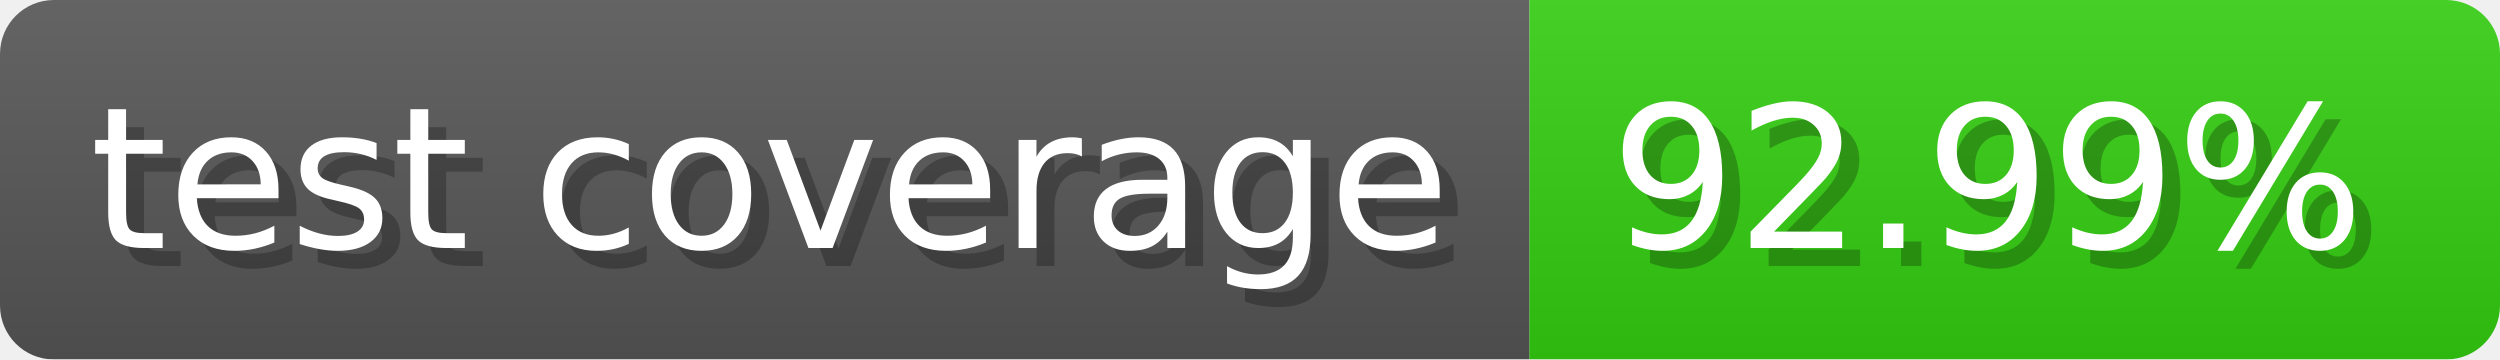
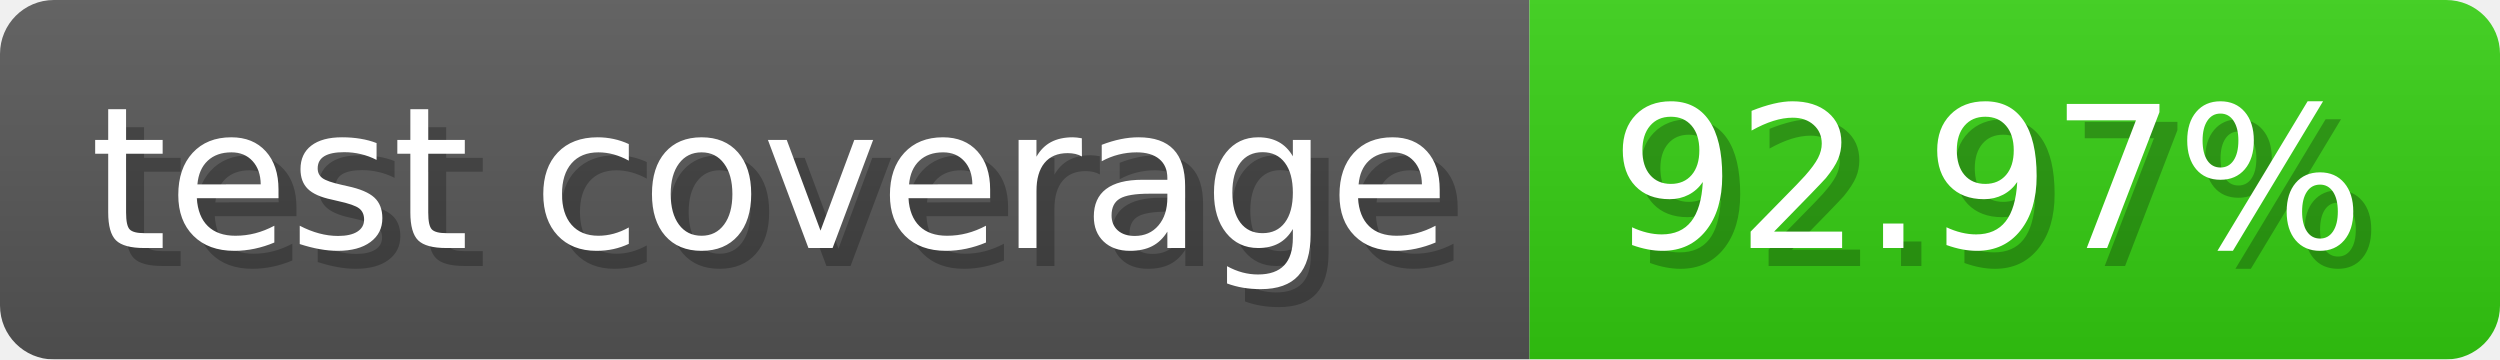
- <svg xmlns="http://www.w3.org/2000/svg" width="139.1" height="20" viewBox="0 0 1391 200" role="img" aria-label="test coverage: 92.99%">
+ <svg xmlns="http://www.w3.org/2000/svg" width="139.1" height="20" viewBox="0 0 1391 200" role="img" aria-label="test coverage: 92.97%">
  <linearGradient id="a" x2="0" y2="100%">
    <stop offset="0" stop-opacity=".1" stop-color="#EEE" />
    <stop offset="1" stop-opacity=".1" />
  </linearGradient>
  <mask id="m">
    <rect width="1391" height="200" rx="30" fill="#FFF" />
  </mask>
  <g mask="url(#m)">
    <rect width="851" height="200" fill="#555" />
    <rect width="540" height="200" fill="#3C1" x="851" />
    <rect width="1391" height="200" fill="url(#a)" />
  </g>
  <g aria-hidden="true" fill="#fff" text-anchor="start" font-family="Verdana,DejaVu Sans,sans-serif" font-size="110">
    <text x="60" y="148" textLength="751" fill="#000" opacity="0.25">test coverage</text>
    <text x="50" y="138" textLength="751">test coverage</text>
-     <text x="906" y="148" textLength="440" fill="#000" opacity="0.25">92.99%</text>
-     <text x="896" y="138" textLength="440">92.99%</text>
+     <text x="906" y="148" textLength="440" fill="#000" opacity="0.25">92.97%</text>
+     <text x="896" y="138" textLength="440">92.97%</text>
  </g>
</svg>
